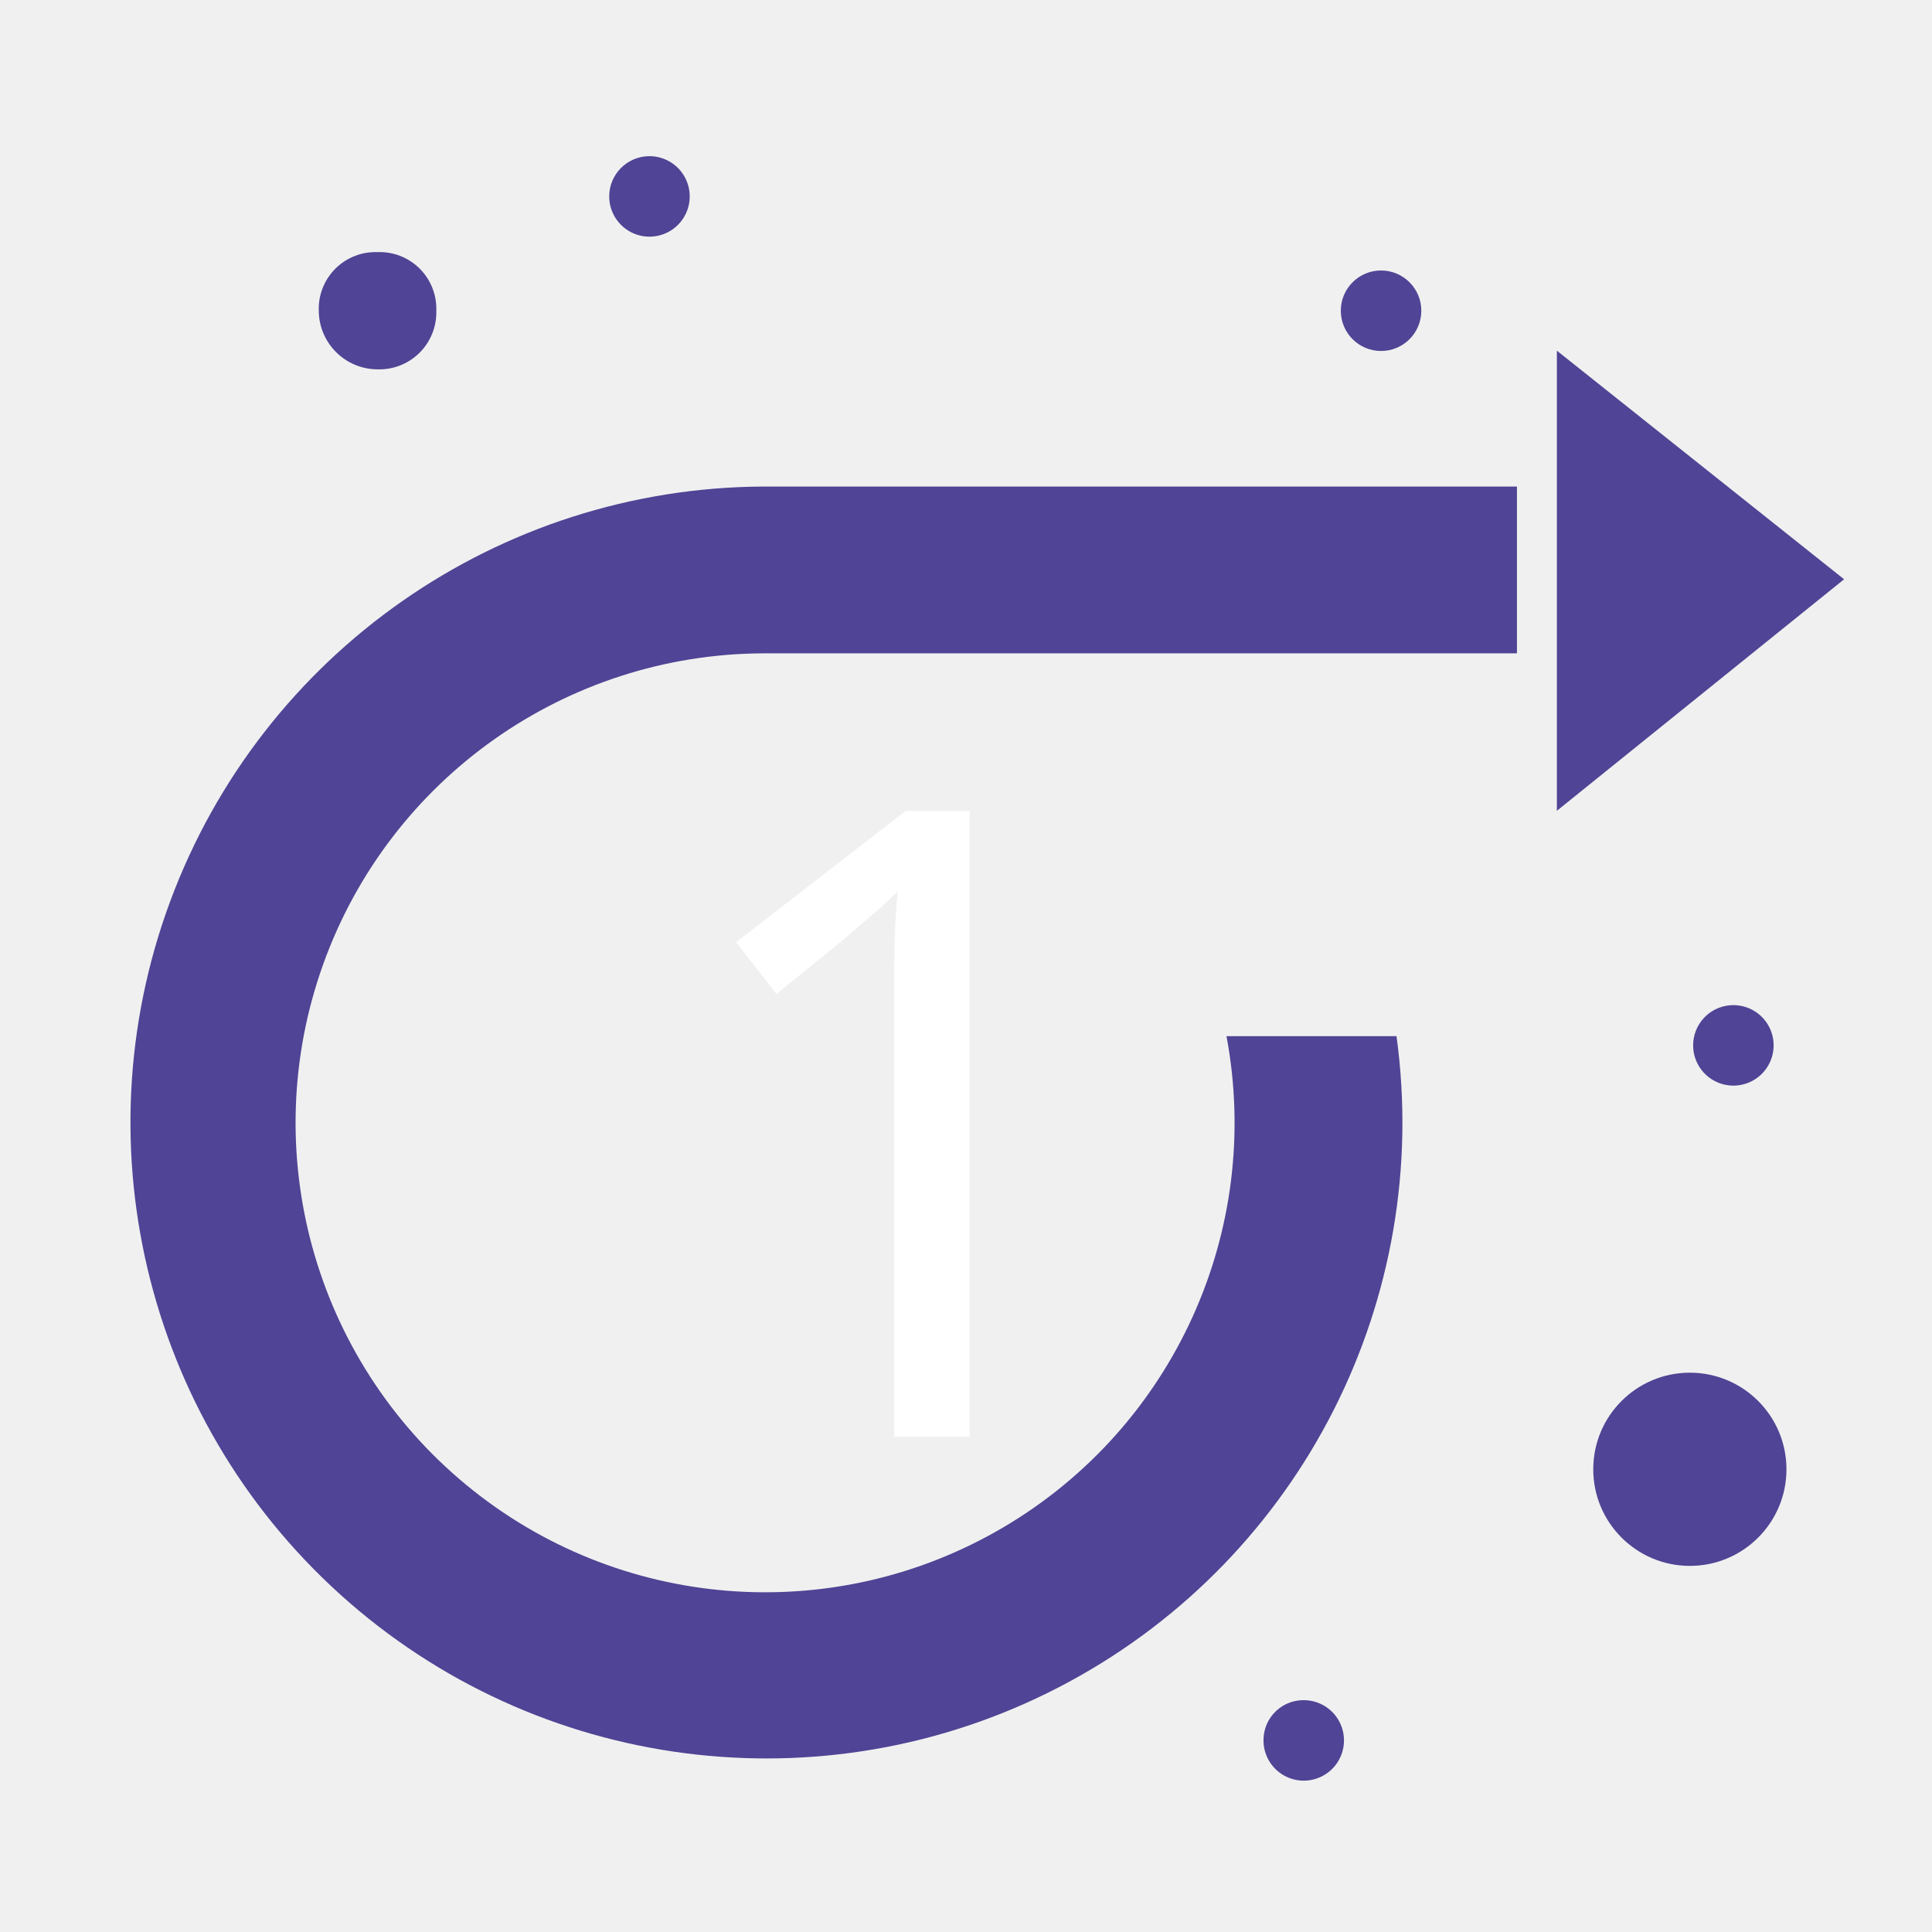
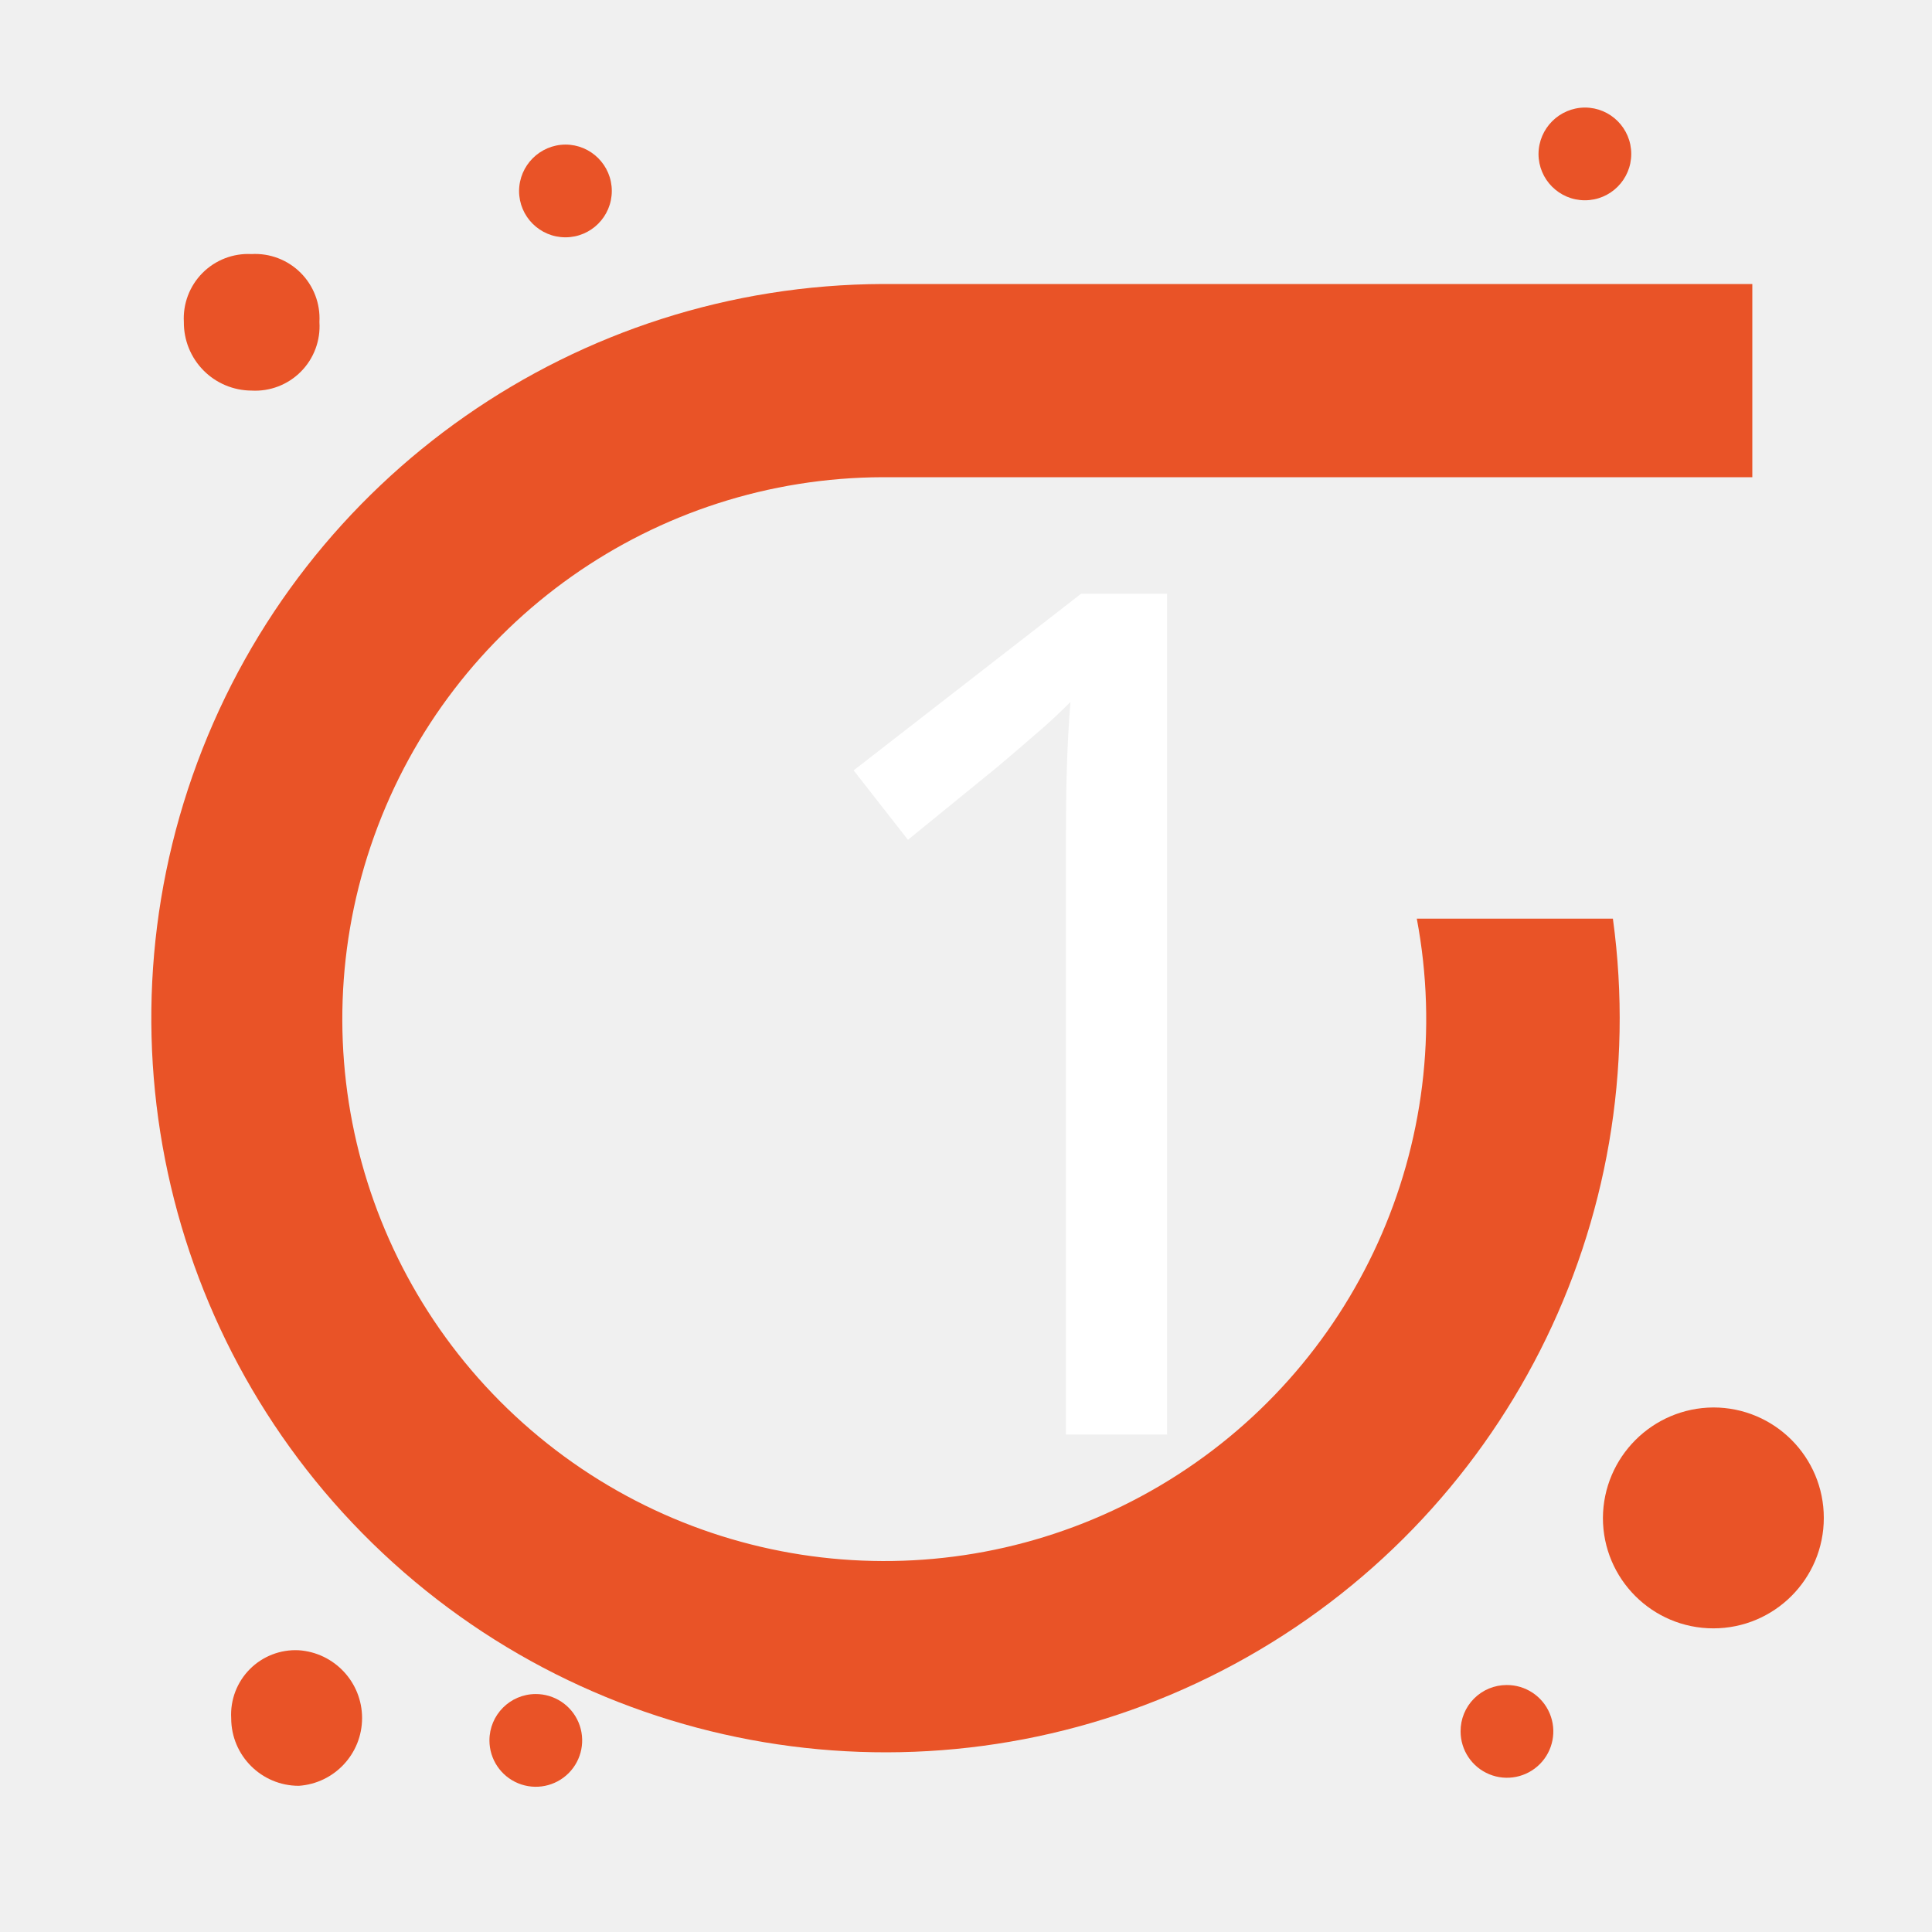
<svg xmlns="http://www.w3.org/2000/svg" id="Слой_1" data-name="Слой 1" viewBox="0 0 60 60">
  <defs>
-     <style>.cls-1{fill:#4f4495;}.cls-2{font-size:27.23px;fill:#fff;font-family:BlockPaper, Block Paper;}</style>
+     <style>.cls-1{fill:#e95327;}.cls-2{font-size:36.57px;fill:#fff;font-family:BlockPaper, Block Paper;}</style>
  </defs>
  <g id="_885_Arrow_Forward_Repeat_Right" data-name="885, Arrow, Forward, Repeat, Right">
-     <path class="cls-1" d="M23.71,15.11h23.4v5.18H23.71A14.58,14.58,0,1,0,38.09,32.18h5.28A19.75,19.75,0,1,1,23.71,15.11Z" />
-     <path class="cls-1" d="M52.48,42.63a3,3,0,1,1-3,3A3,3,0,0,1,52.48,42.63Z" />
-     <polygon class="cls-1" points="48.35 25.18 48.35 10.89 57.27 17.99 48.35 25.18" />
-     <path class="cls-1" d="M11.72,11.47A1.83,1.83,0,0,1,9.9,9.65a1.76,1.76,0,0,1,1.82-1.82,1.76,1.76,0,0,1,1.83,1.82A1.77,1.77,0,0,1,11.72,11.47Z" />
-     <path class="cls-1" d="M53.72,31.22a1.25,1.25,0,1,1,0,2.49,1.25,1.25,0,0,1,0-2.49Z" />
-     <path class="cls-1" d="M40.49,52.8A1.25,1.25,0,1,1,39.24,54,1.24,1.24,0,0,1,40.49,52.8Z" />
-     <path class="cls-1" d="M20.16,4.85A1.25,1.25,0,1,1,18.92,6.1,1.25,1.25,0,0,1,20.16,4.85Z" />
-     <path class="cls-1" d="M42.89,8.4a1.25,1.25,0,1,1-1.25,1.25A1.25,1.25,0,0,1,42.89,8.4Z" />
+     <path class="cls-1" d="M27.42,8.82h27v6h-27A16.83,16.83,0,1,0,44,28.53h6.09A22.8,22.8,0,1,1,27.42,8.82Z" />
+     <path class="cls-1" d="M53.21,43.71a3.43,3.43,0,1,1-3.43,3.43A3.45,3.45,0,0,1,53.21,43.71Z" />
+     <path class="cls-1" d="M7.81,12.13A2.11,2.11,0,0,1,5.71,10a2,2,0,0,1,2.1-2.11A2,2,0,0,1,9.92,10,2,2,0,0,1,7.81,12.13Z" />
+     <path class="cls-1" d="M9.28,55.46a2.1,2.1,0,0,1-2.1-2.1,2,2,0,0,1,2.1-2.11,2.11,2.11,0,0,1,0,4.21Z" />
+     <path class="cls-1" d="M16.63,52.61a1.44,1.44,0,1,1-1.43,1.44A1.44,1.44,0,0,1,16.63,52.61Z" />
+     <path class="cls-1" d="M46.79,52.33a1.44,1.44,0,1,1-1.43,1.44A1.43,1.43,0,0,1,46.79,52.33Z" />
+     <path class="cls-1" d="M17.56,4.49a1.44,1.44,0,1,1-1.44,1.44A1.45,1.45,0,0,1,17.56,4.49Z" />
+     <path class="cls-1" d="M49.22,3.34a1.44,1.44,0,1,1-1.44,1.44A1.45,1.45,0,0,1,49.22,3.34Z" />
  </g>
-   <text class="cls-2" transform="translate(20.44 44.62)">1</text>
+   <text class="cls-2" transform="translate(23.26 44.55)">1</text>
</svg>
